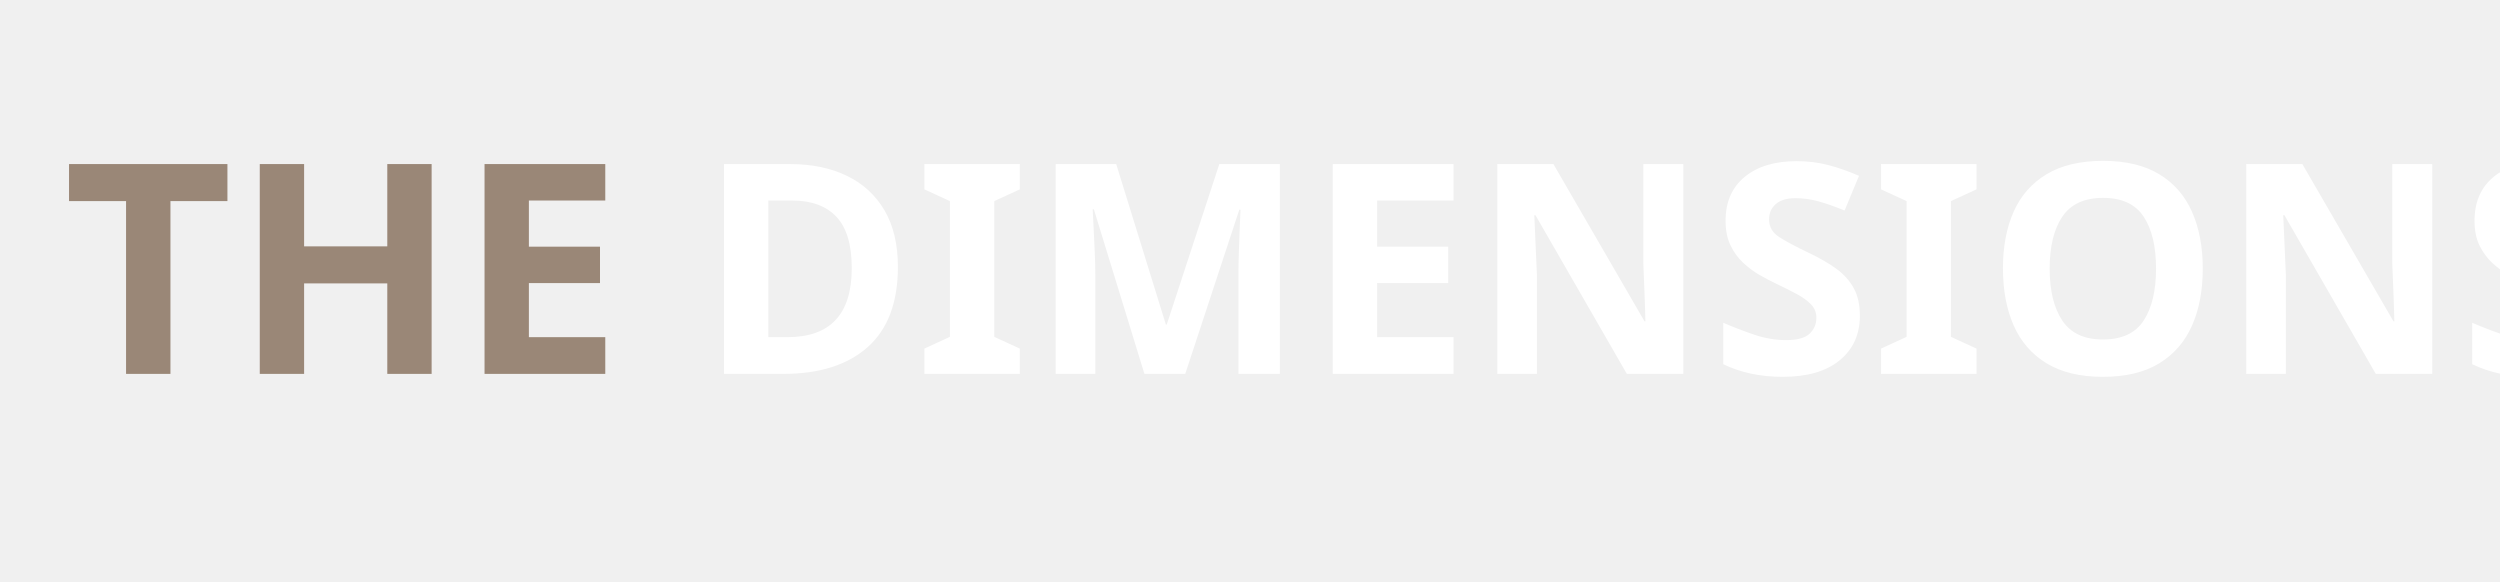
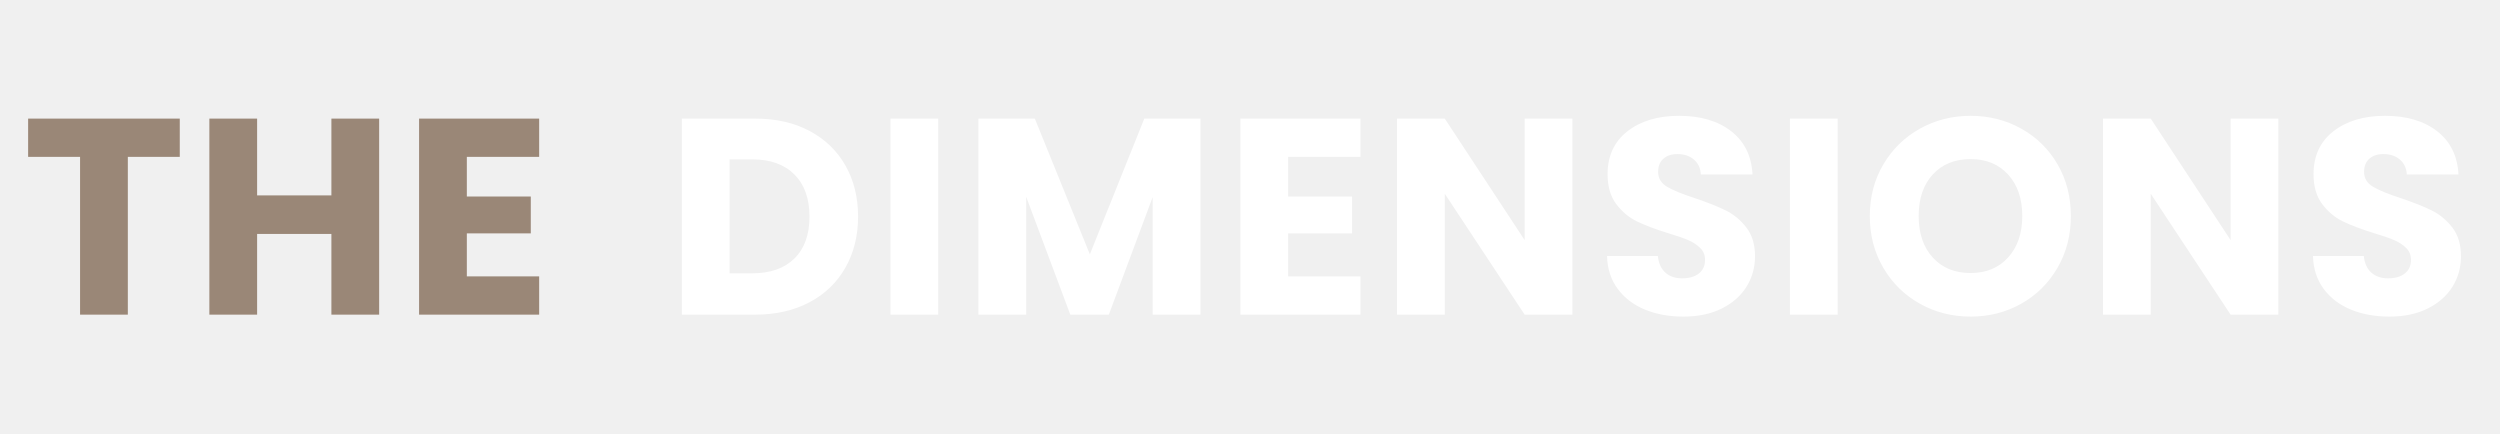
- <svg xmlns="http://www.w3.org/2000/svg" id="Layer_1" version="1.1" viewBox="0 0 887.11 206.22">
-   <defs>
-     <style>
-       .st0 {
-         fill: #ffffff;
-       }
- 
-       .st1 {
-         font-family: NeutrafaceText-Bold, 'Neutraface Text';
-         font-size: 104.26px;
-         font-weight: 700;
-       }
- 
-       .st2 {
-         fill: #9a8777;
-       }
-     </style>
-   </defs>
-   <text class="st1" transform="translate(22.42 132.67)">
-     <tspan class="st2" x="0" y="0">THE</tspan>
-     <tspan class="st0" x="197.98" y="0" xml:space="preserve"> DIMENSIONS</tspan>
-   </text>
+ <svg xmlns="http://www.w3.org/2000/svg" viewBox="0 -117.473 933.384 161.964" role="img" aria-label="The Dimensions">
+   <g transform="translate(8,0)">
+     <g class="the" fill="#9a8777">
+       <path d="M59.115 -73.191V-58.907H39.723V0.0H21.895V-58.907H2.502V-73.191Z M133.557 -73.191V0.0H115.729V-30.131H87.995V0.0H70.167V-73.191H87.995V-44.519H115.729V-73.191Z M166.295 -58.907V-44.102H190.17V-30.34H166.295V-14.284H193.298V0.0H148.466V-73.191H193.298V-58.907Z" />
+     </g>
+     <g class="dim" fill="#ffffff">
+       <path d="M312.363 -36.595Q312.363 -25.856 307.619 -17.516Q302.875 -9.175 294.17 -4.587Q285.464 0.0 273.995 0.0H246.575V-73.191H273.995Q285.568 -73.191 294.222 -68.603Q302.875 -64.016 307.619 -55.727Q312.363 -47.438 312.363 -36.595ZM294.222 -36.595Q294.222 -46.708 288.592 -52.339Q282.962 -57.969 272.848 -57.969H264.403V-15.43H272.848Q282.962 -15.43 288.592 -20.956Q294.222 -26.482 294.222 -36.595Z M342.286 -73.191V0.0H324.457V-73.191Z M440.186 -73.191V0.0H422.357V-43.893L405.988 0.0H391.601L375.127 -43.998V0.0H357.299V-73.191H378.36L398.899 -22.52L419.229 -73.191Z M472.923 -58.907V-44.102H496.799V-30.34H472.923V-14.284H499.927V0.0H455.095V-73.191H499.927V-58.907Z M579.06 0.0H561.232L531.413 -45.145V0.0H513.585V-73.191H531.413L561.232 -27.837V-73.191H579.06Z M591.988 -21.895H610.964Q611.381 -17.828 613.779 -15.691Q616.177 -13.554 620.034 -13.554Q623.996 -13.554 626.29 -15.378Q628.584 -17.203 628.584 -20.435Q628.584 -23.146 626.759 -24.918Q624.934 -26.691 622.276 -27.837Q619.617 -28.984 614.717 -30.444Q607.627 -32.633 603.144 -34.823Q598.661 -37.012 595.429 -41.287Q592.197 -45.562 592.197 -52.443Q592.197 -62.66 599.599 -68.447Q607.002 -74.233 618.887 -74.233Q630.982 -74.233 638.384 -68.447Q645.786 -62.66 646.308 -52.339H627.02Q626.811 -55.883 624.413 -57.916Q622.015 -59.95 618.262 -59.95Q615.03 -59.95 613.049 -58.229Q611.068 -56.509 611.068 -53.277Q611.068 -49.732 614.404 -47.751Q617.74 -45.77 624.83 -43.476Q631.92 -41.078 636.351 -38.889Q640.782 -36.7 644.014 -32.529Q647.246 -28.359 647.246 -21.79Q647.246 -15.535 644.066 -10.426Q640.886 -5.317 634.839 -2.294Q628.792 0.73 620.556 0.73Q612.528 0.73 606.168 -1.877Q599.808 -4.483 596.002 -9.592Q592.197 -14.701 591.988 -21.895Z M678.107 -73.191V0.0H660.279V-73.191Z M690.097 -36.804Q690.097 -47.543 695.154 -56.092Q700.21 -64.641 708.812 -69.437Q717.413 -74.233 727.735 -74.233Q738.057 -74.233 746.658 -69.437Q755.259 -64.641 760.212 -56.092Q765.164 -47.543 765.164 -36.804Q765.164 -26.065 760.16 -17.464Q755.155 -8.862 746.606 -4.066Q738.057 0.73 727.735 0.73Q717.413 0.73 708.812 -4.066Q700.21 -8.862 695.154 -17.464Q690.097 -26.065 690.097 -36.804ZM747.023 -36.804Q747.023 -46.5 741.758 -52.286Q736.493 -58.073 727.735 -58.073Q718.873 -58.073 713.608 -52.339Q708.342 -46.604 708.342 -36.804Q708.342 -27.108 713.608 -21.321Q718.873 -15.535 727.735 -15.535Q736.493 -15.535 741.758 -21.373Q747.023 -27.212 747.023 -36.804Z M842.629 0.0H824.801L794.983 -45.145V0.0H777.154V-73.191H794.983L824.801 -27.837V-73.191H842.629Z M855.558 -21.895H874.533Q874.95 -17.828 877.348 -15.691Q879.746 -13.554 883.604 -13.554Q887.565 -13.554 889.859 -15.378Q892.153 -17.203 892.153 -20.435Q892.153 -23.146 890.328 -24.918Q888.504 -26.691 885.845 -27.837Q883.186 -28.984 878.286 -30.444Q871.197 -32.633 866.713 -34.823Q862.23 -37.012 858.998 -41.287Q855.766 -45.562 855.766 -52.443Q855.766 -62.66 863.169 -68.447Q870.571 -74.233 882.457 -74.233Q894.551 -74.233 901.953 -68.447Q909.356 -62.66 909.877 -52.339H890.589Q890.38 -55.883 887.982 -57.916Q885.584 -59.95 881.831 -59.95Q878.599 -59.95 876.618 -58.229Q874.637 -56.509 874.637 -53.277Q874.637 -49.732 877.973 -47.751Q881.31 -45.77 888.399 -43.476Q895.489 -41.078 899.92 -38.889Q904.351 -36.7 907.583 -32.529Q910.815 -28.359 910.815 -21.79Q910.815 -15.535 907.635 -10.426Q904.456 -5.317 898.408 -2.294Q892.361 0.73 884.125 0.73Q876.097 0.73 869.737 -1.877Q863.377 -4.483 859.572 -9.592Q855.766 -14.701 855.558 -21.895Z" />
+     </g>
+   </g>
</svg>
